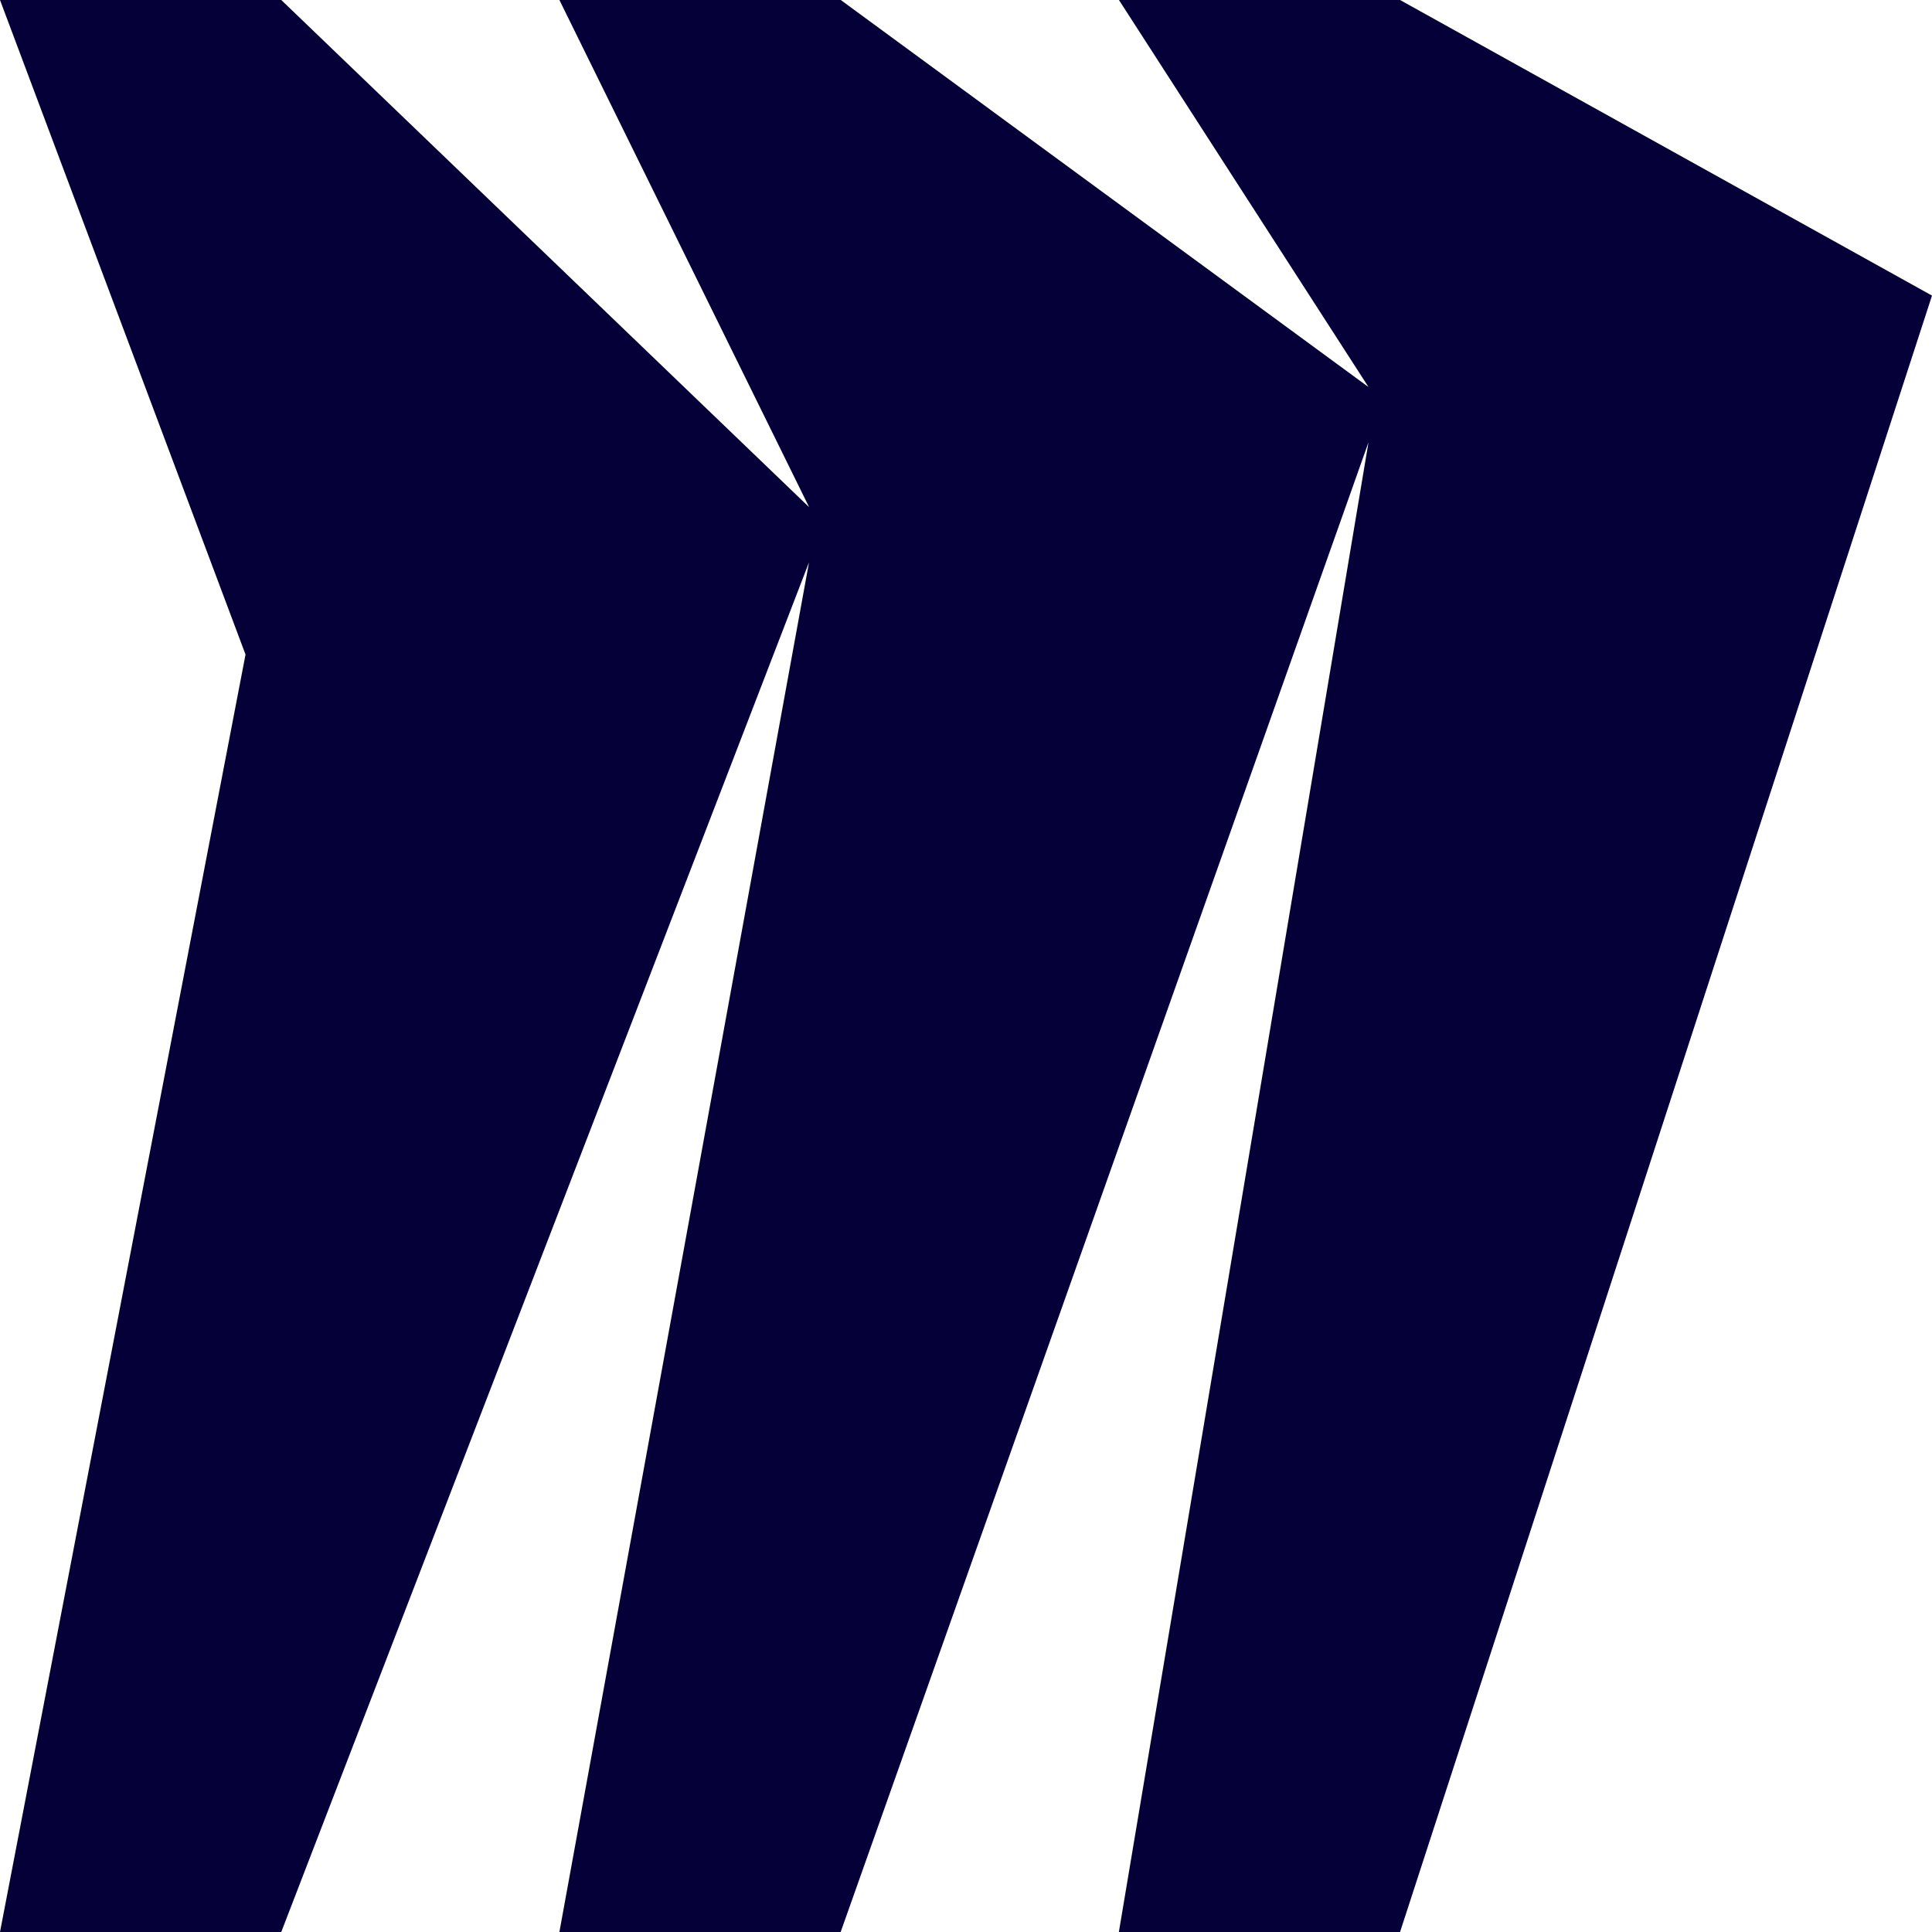
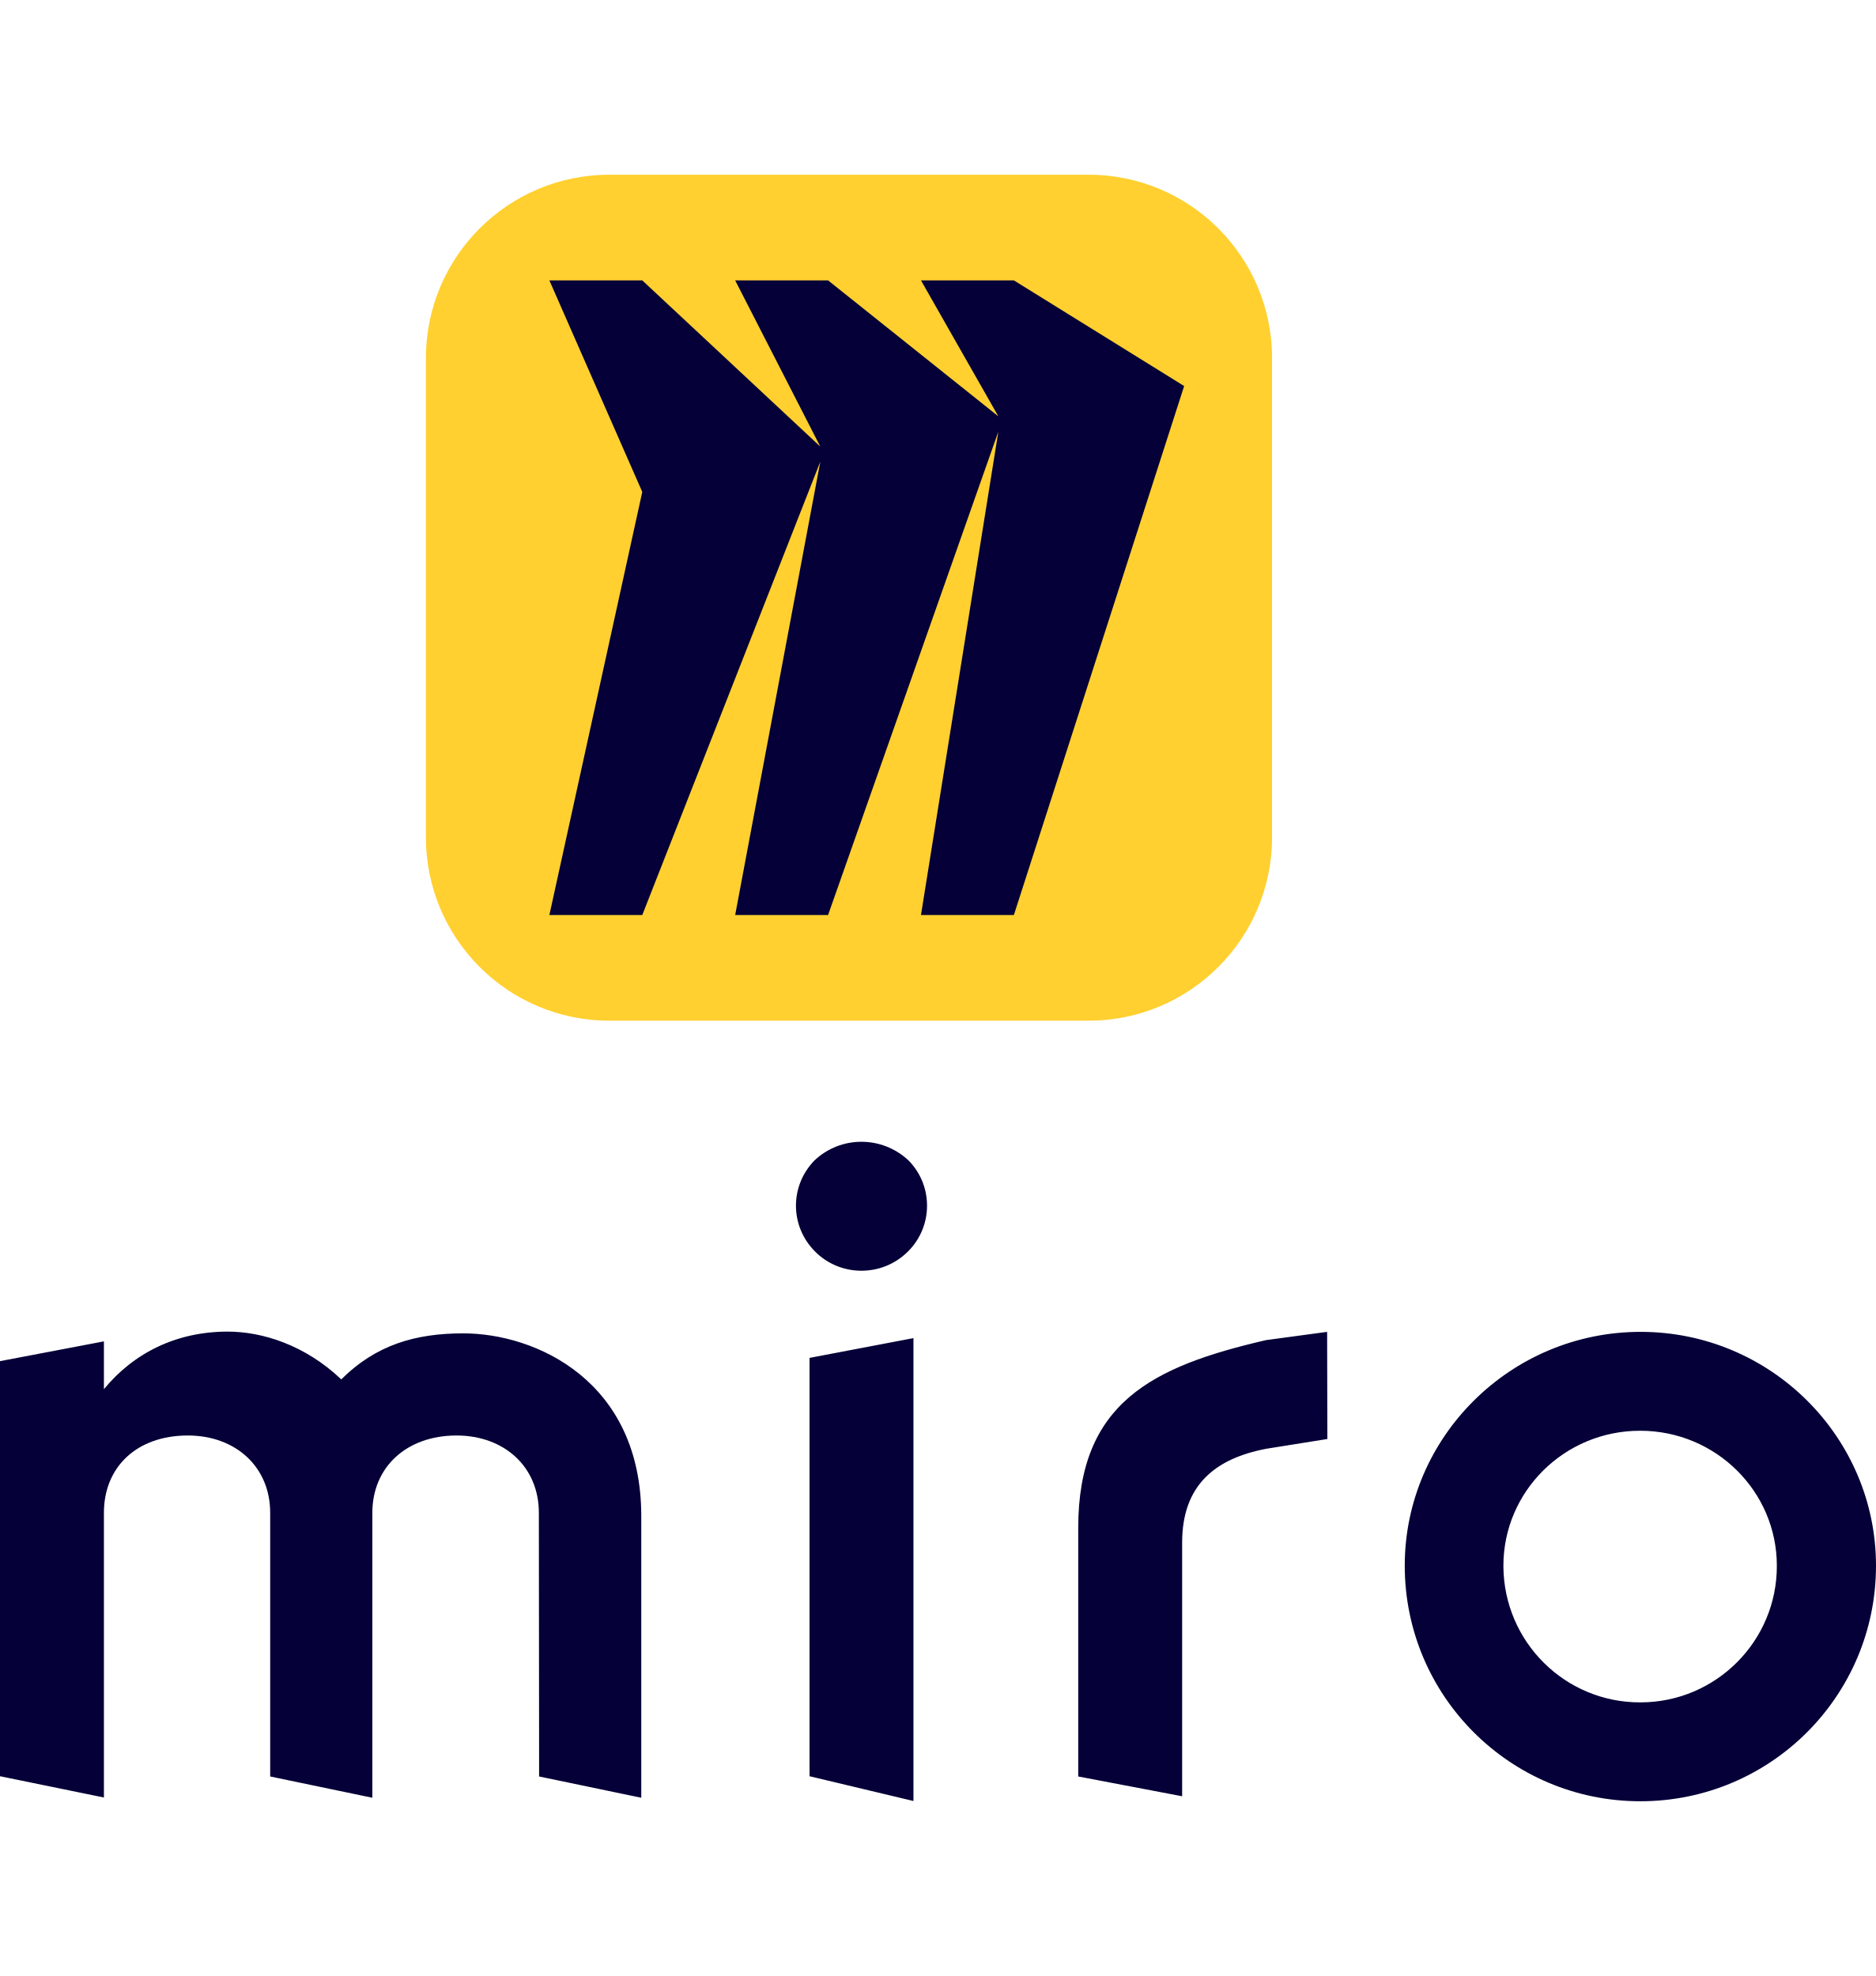
- <svg xmlns="http://www.w3.org/2000/svg" fill="#050038" role="img" viewBox="0 0 24 24">
-   <path d="M17.392 0H13.9L17 4.808 10.444 0H6.949l3.102 6.3L3.494 0H0l3.05 8.131L0 24h3.494L10.05 6.985 6.949 24h3.494L17 5.494 13.899 24h3.493L24 3.672 17.392 0z" />
+ <svg xmlns="http://www.w3.org/2000/svg" height="2500" viewBox="246.9 120.6 749.2 649.7" width="2373">
+   <path clip-rule="evenodd" d="m611.7 770.2-41.5-9.9v-167.1l41.5-7.9zm290.3-39.4c-30.1.1-54.5-24.2-54.7-54.3v-.3c0-29.6 24.3-53.9 54.6-53.9s54.6 24.3 54.6 53.9c.1 30.1-24.3 54.5-54.3 54.6zm94.1-54.6c0 52-42.1 94.1-94.1 94.1s-94.1-42.1-94.1-94.1c0-51.3 42.2-93.4 94.2-93.4s94 42.1 94 93.4zm-533.9 84.2 40.8 8.5v-112.5c0-54-42.1-73-71.1-73-19.1 0-34.9 4.6-48.7 18.4-14.5-13.8-31.6-19.1-45.4-19.1-20.4 0-37.5 8.5-49.4 23v-19.1l-41.5 7.9v165.8l41.5 8.5v-113.7c0-18.4 13.2-30.9 33.5-30.9 19.1 0 32.9 12.5 32.9 30.9v105.3l40.8 8.5v-113.8c0-18.4 13.8-30.9 33.6-30.9 19.1 0 32.9 12.5 32.9 30.9zm314.7-177.6-24.4 3.3c-45.4 10.5-75 25-75 75v99.3l41.5 7.9v-101.3c0-23 13.2-33.6 33.6-37.5l24.4-3.9zm-204.7-68.5c-9.9 10.1-9.9 26.1 0 36.2 10.1 10.4 26.8 10.5 37.1.4l.4-.4c9.9-10 9.9-26.2 0-36.2-10.6-9.9-27-9.9-37.5 0z" fill="#050038" fill-rule="evenodd" />
+   <path d="m490.2 120.6h191.5c40.4 0 73.2 32.8 73.2 73.2v191.5c0 40.4-32.8 73.2-73.2 73.2h-191.5c-40.4 0-73.2-32.8-73.2-73.2v-191.5c0-40.4 32.8-73.2 73.2-73.2z" fill="#ffd02f" />
+   <path d="m651.8 162.8h-37.1l30.9 54.3-68-54.3h-37.1l34 66.4-71.1-66.4h-37.1l37.1 84.5-37.1 169h37.1l71.1-181.1-34 181.1h37.1l68-193.1-30.9 193.1h37.1l68-211.3z" fill="#050038" />
</svg>
